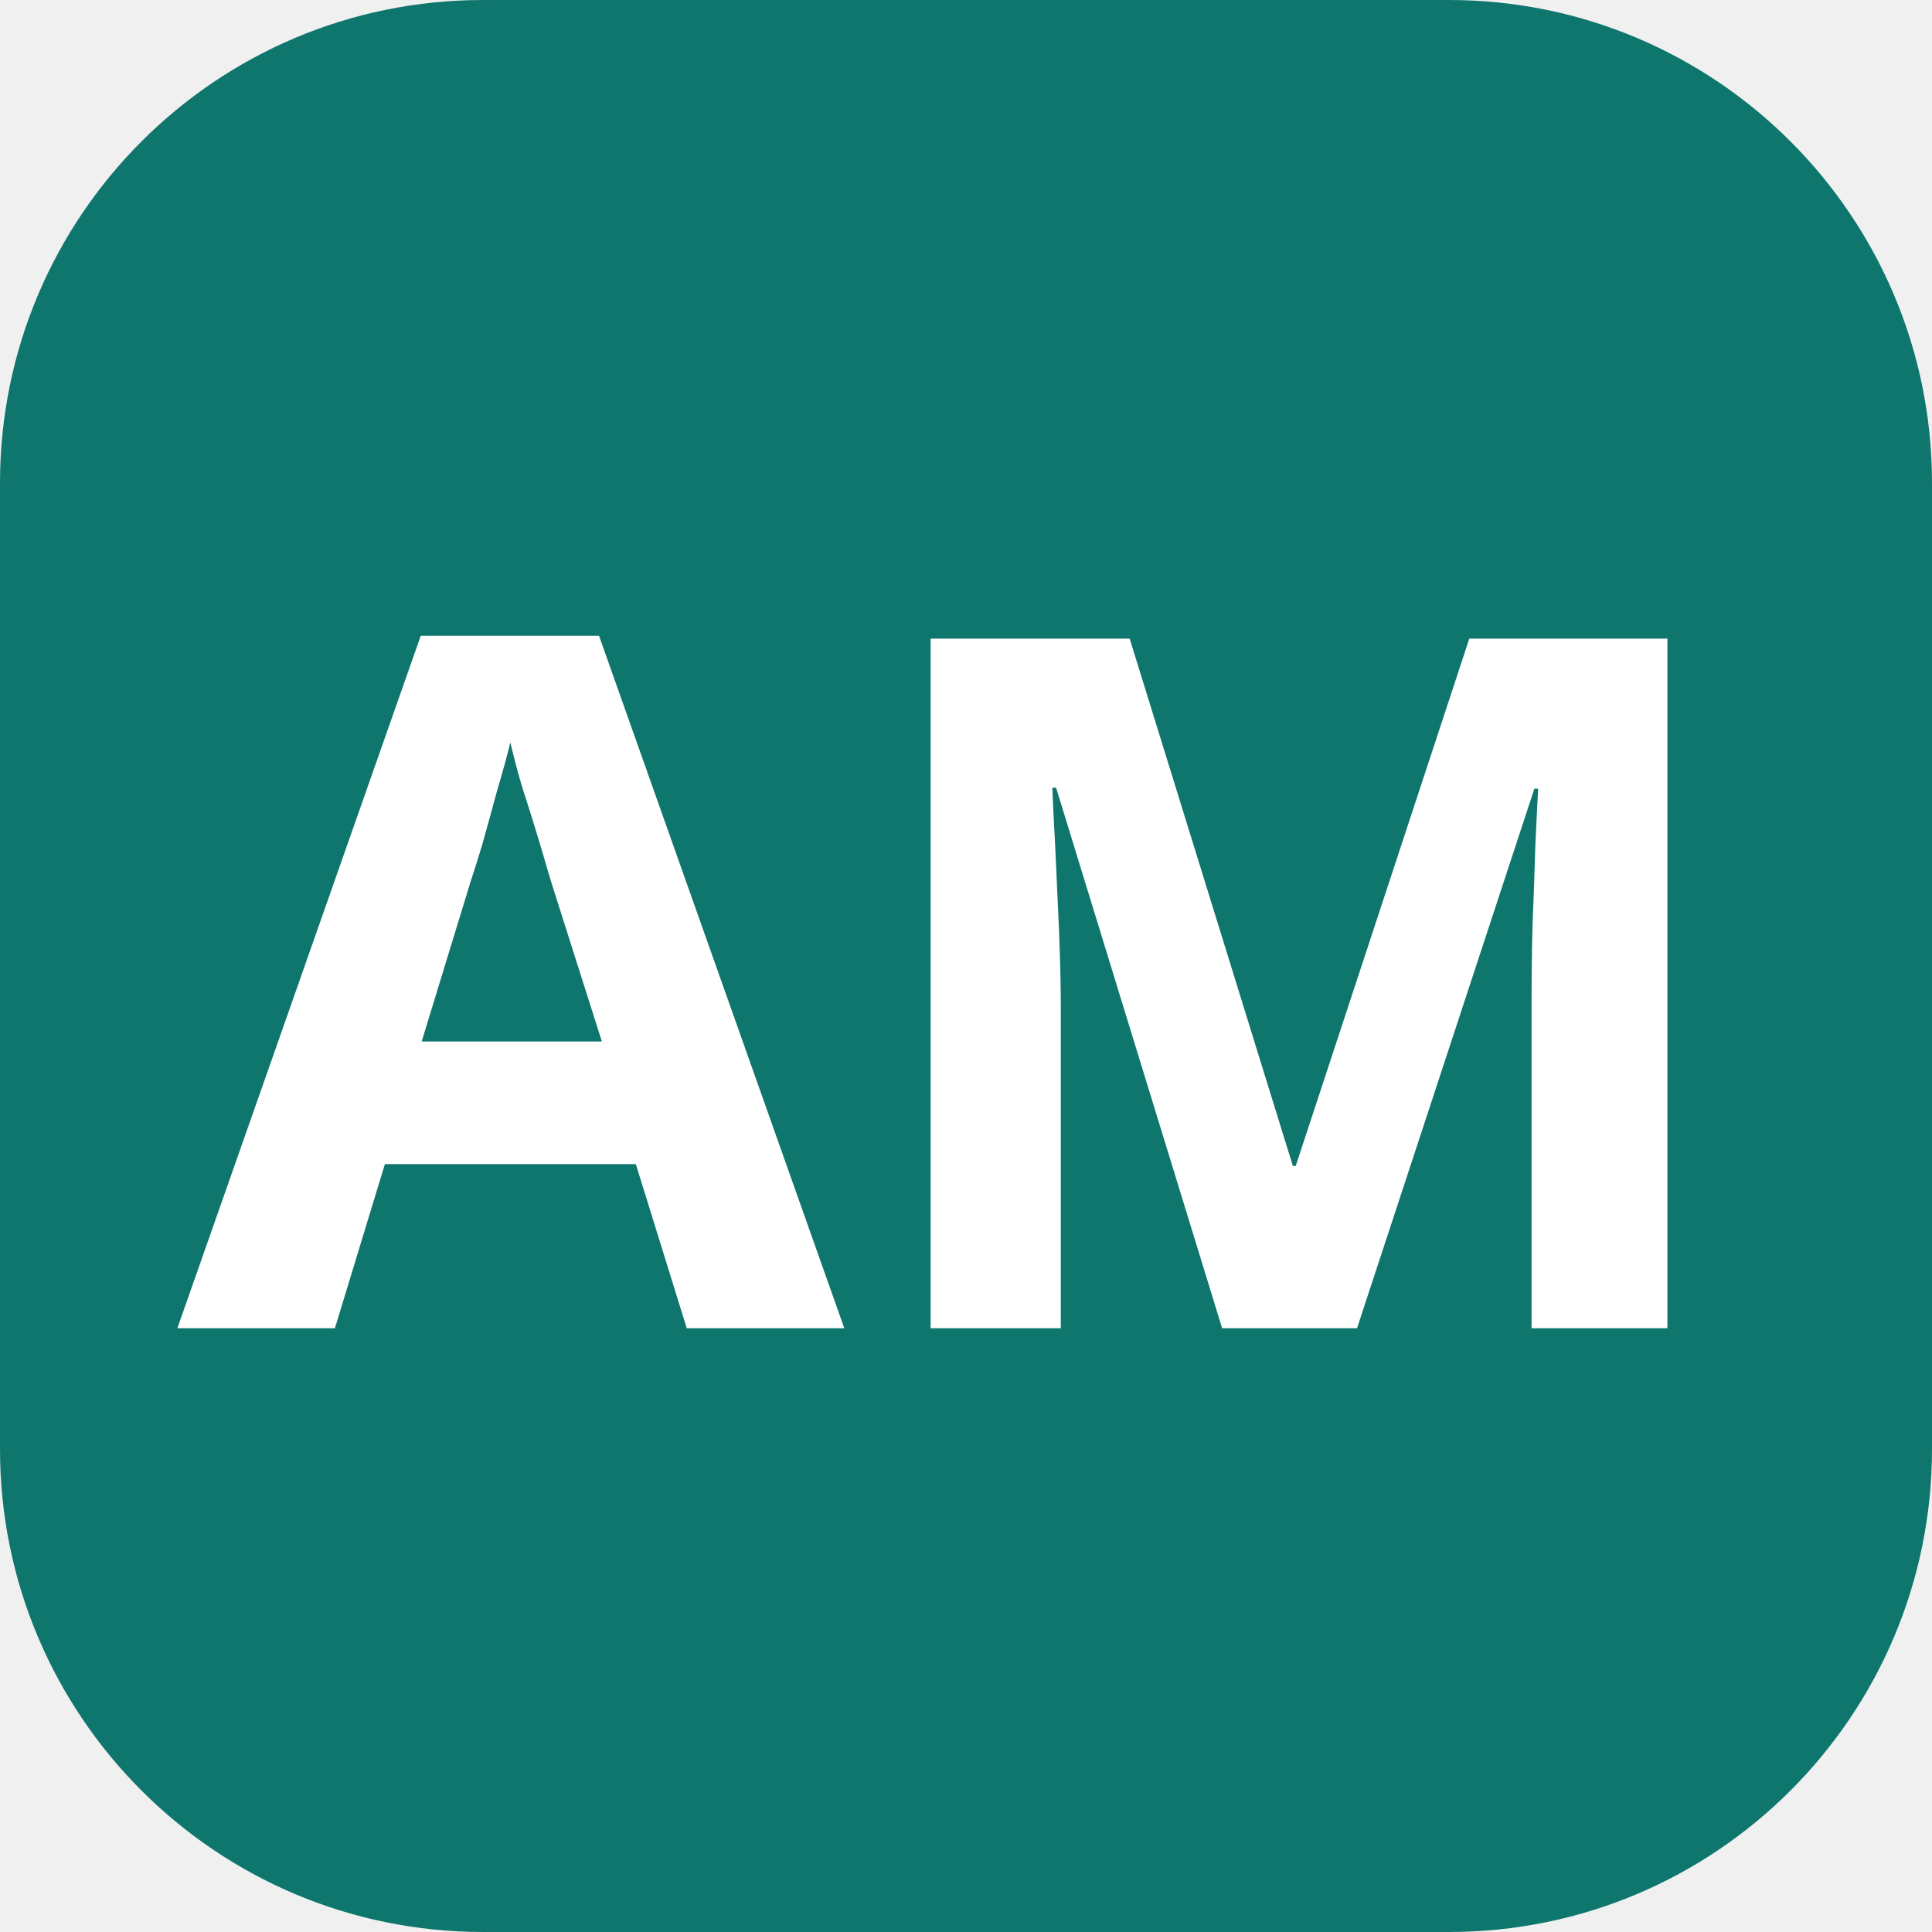
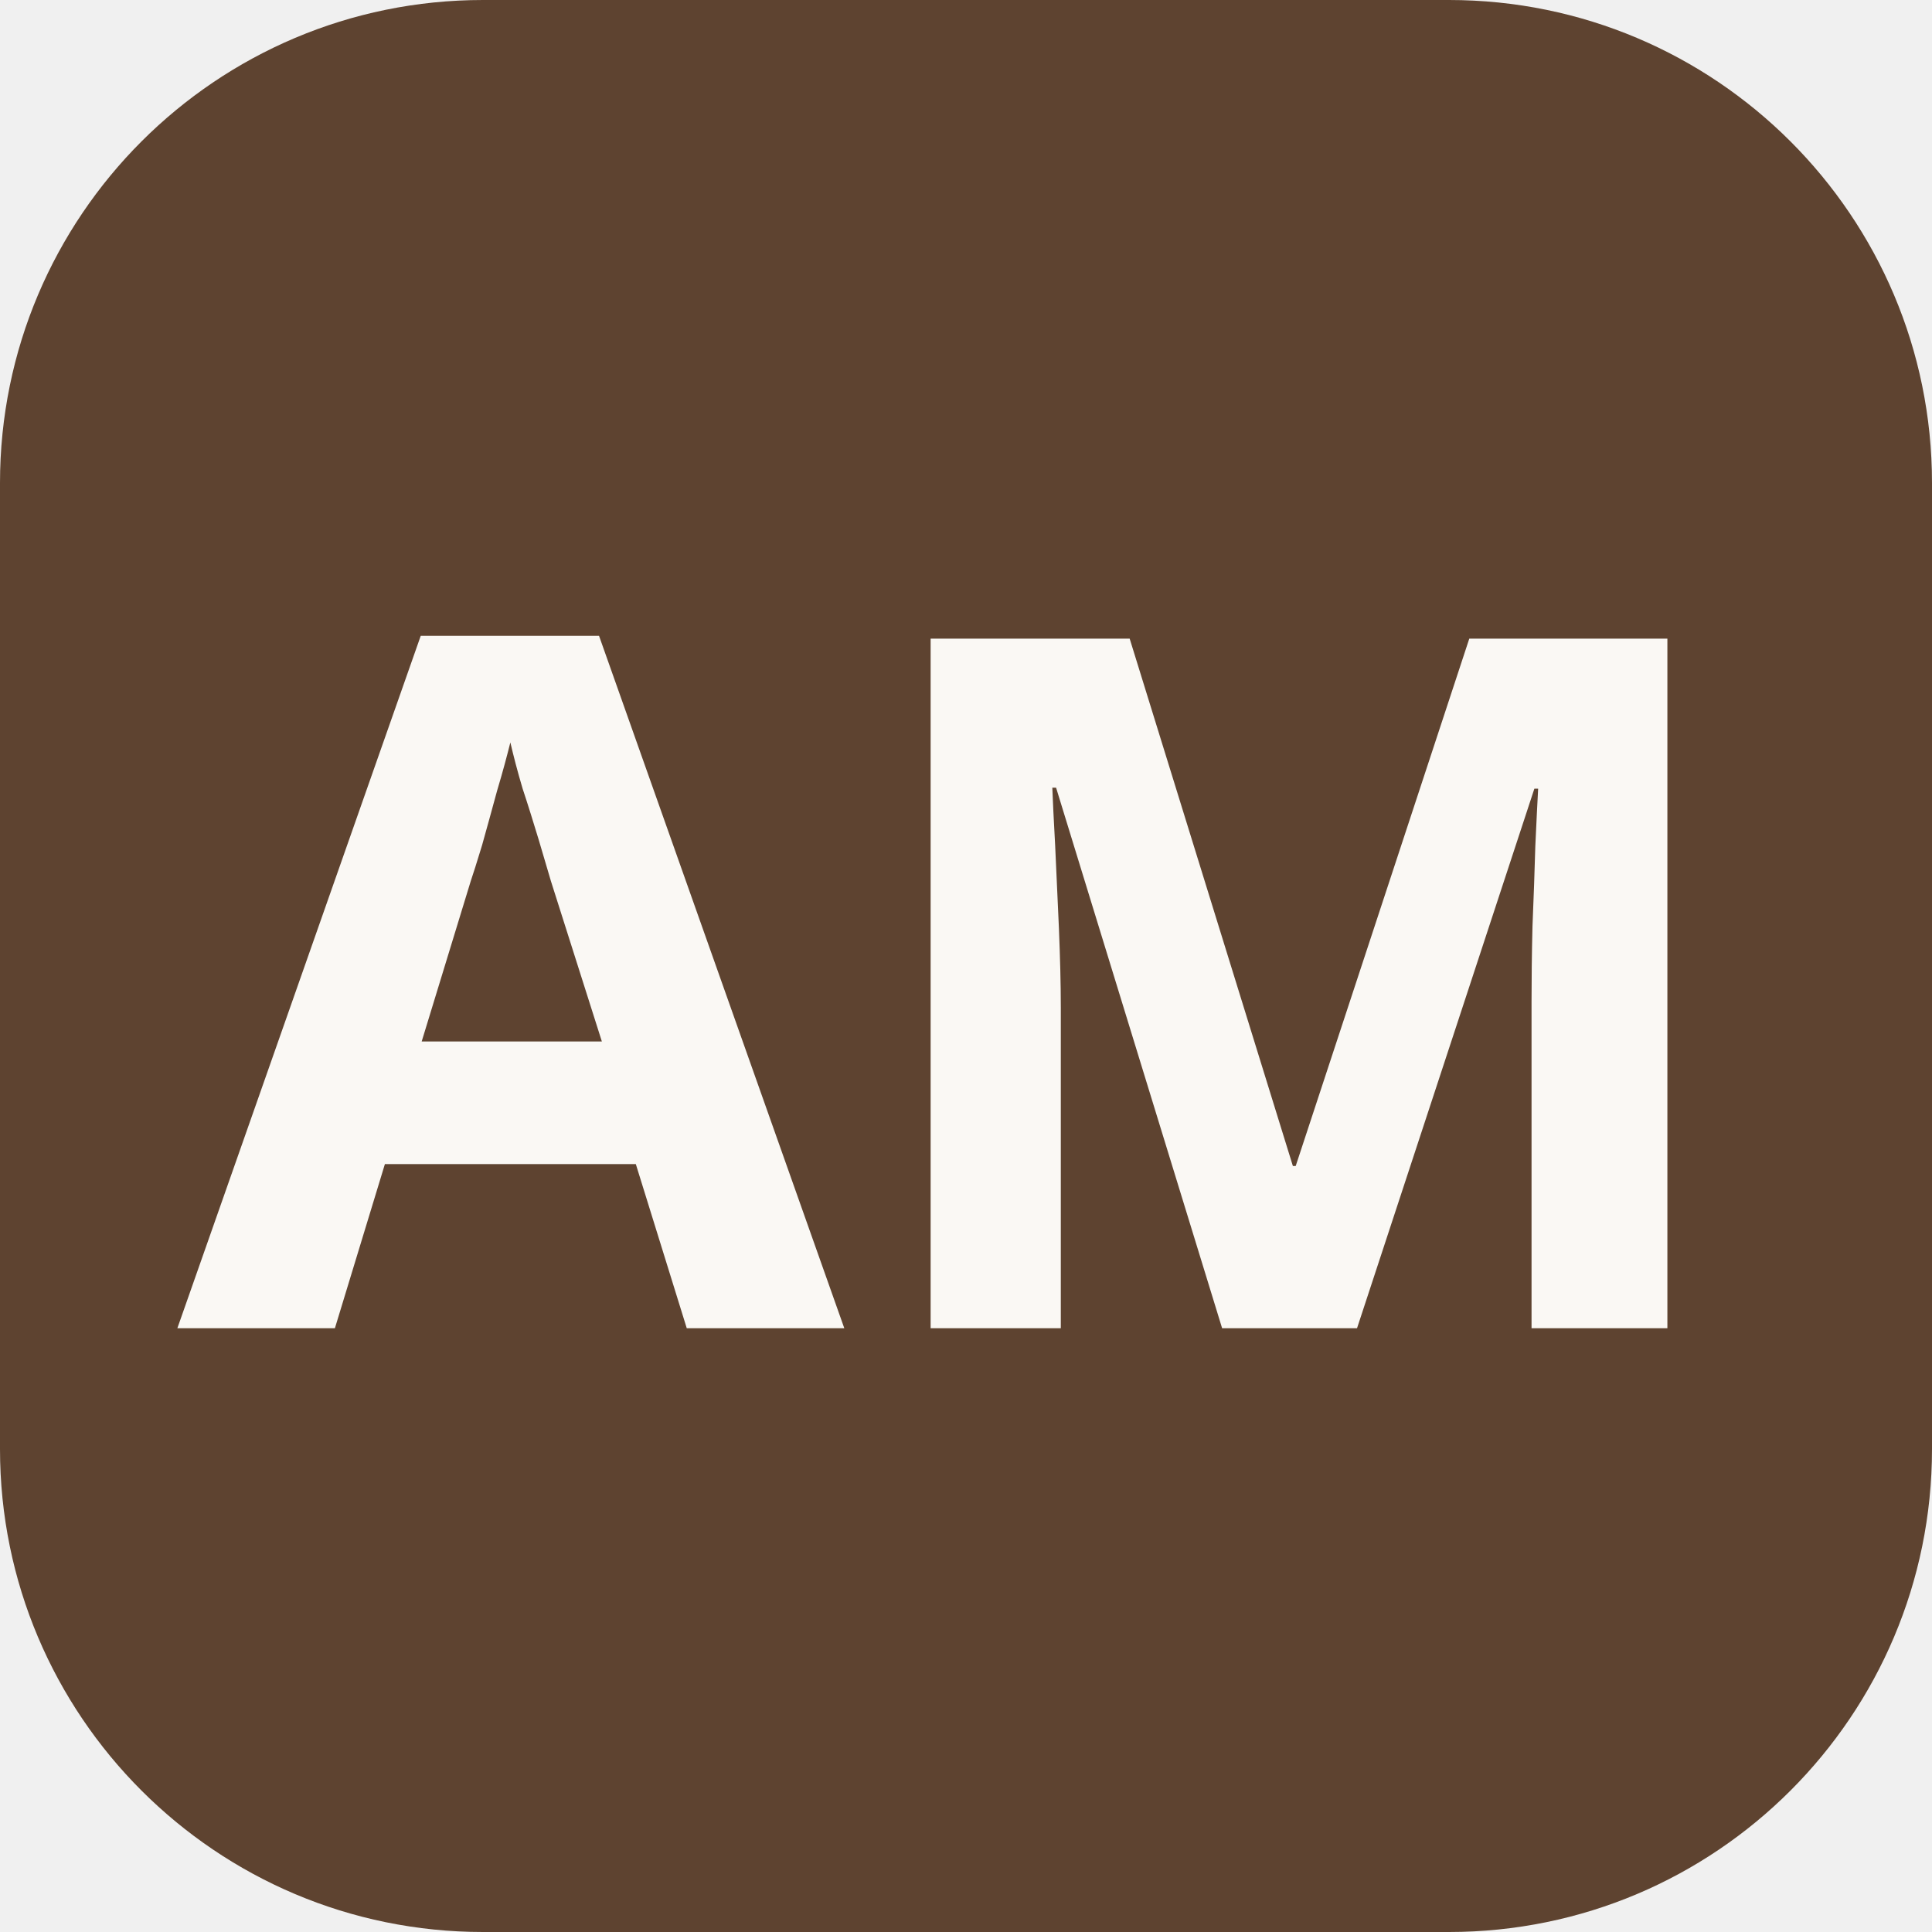
<svg xmlns="http://www.w3.org/2000/svg" viewBox="0 0 32 32">
-   <rect width="32" height="32" rx="8" fill="#0f766e" />
-   <text x="16" y="22" font-family="system-ui,sans-serif" font-size="16" font-weight="700" fill="#fff" text-anchor="middle">AM</text>
+   <rect width="32" height="32" rx="8" fill="#5e4330" />
+   <text x="16" y="22" font-family="system-ui,sans-serif" font-size="16" font-weight="700" fill="#faf8f4" text-anchor="middle">AM</text>
</svg>
